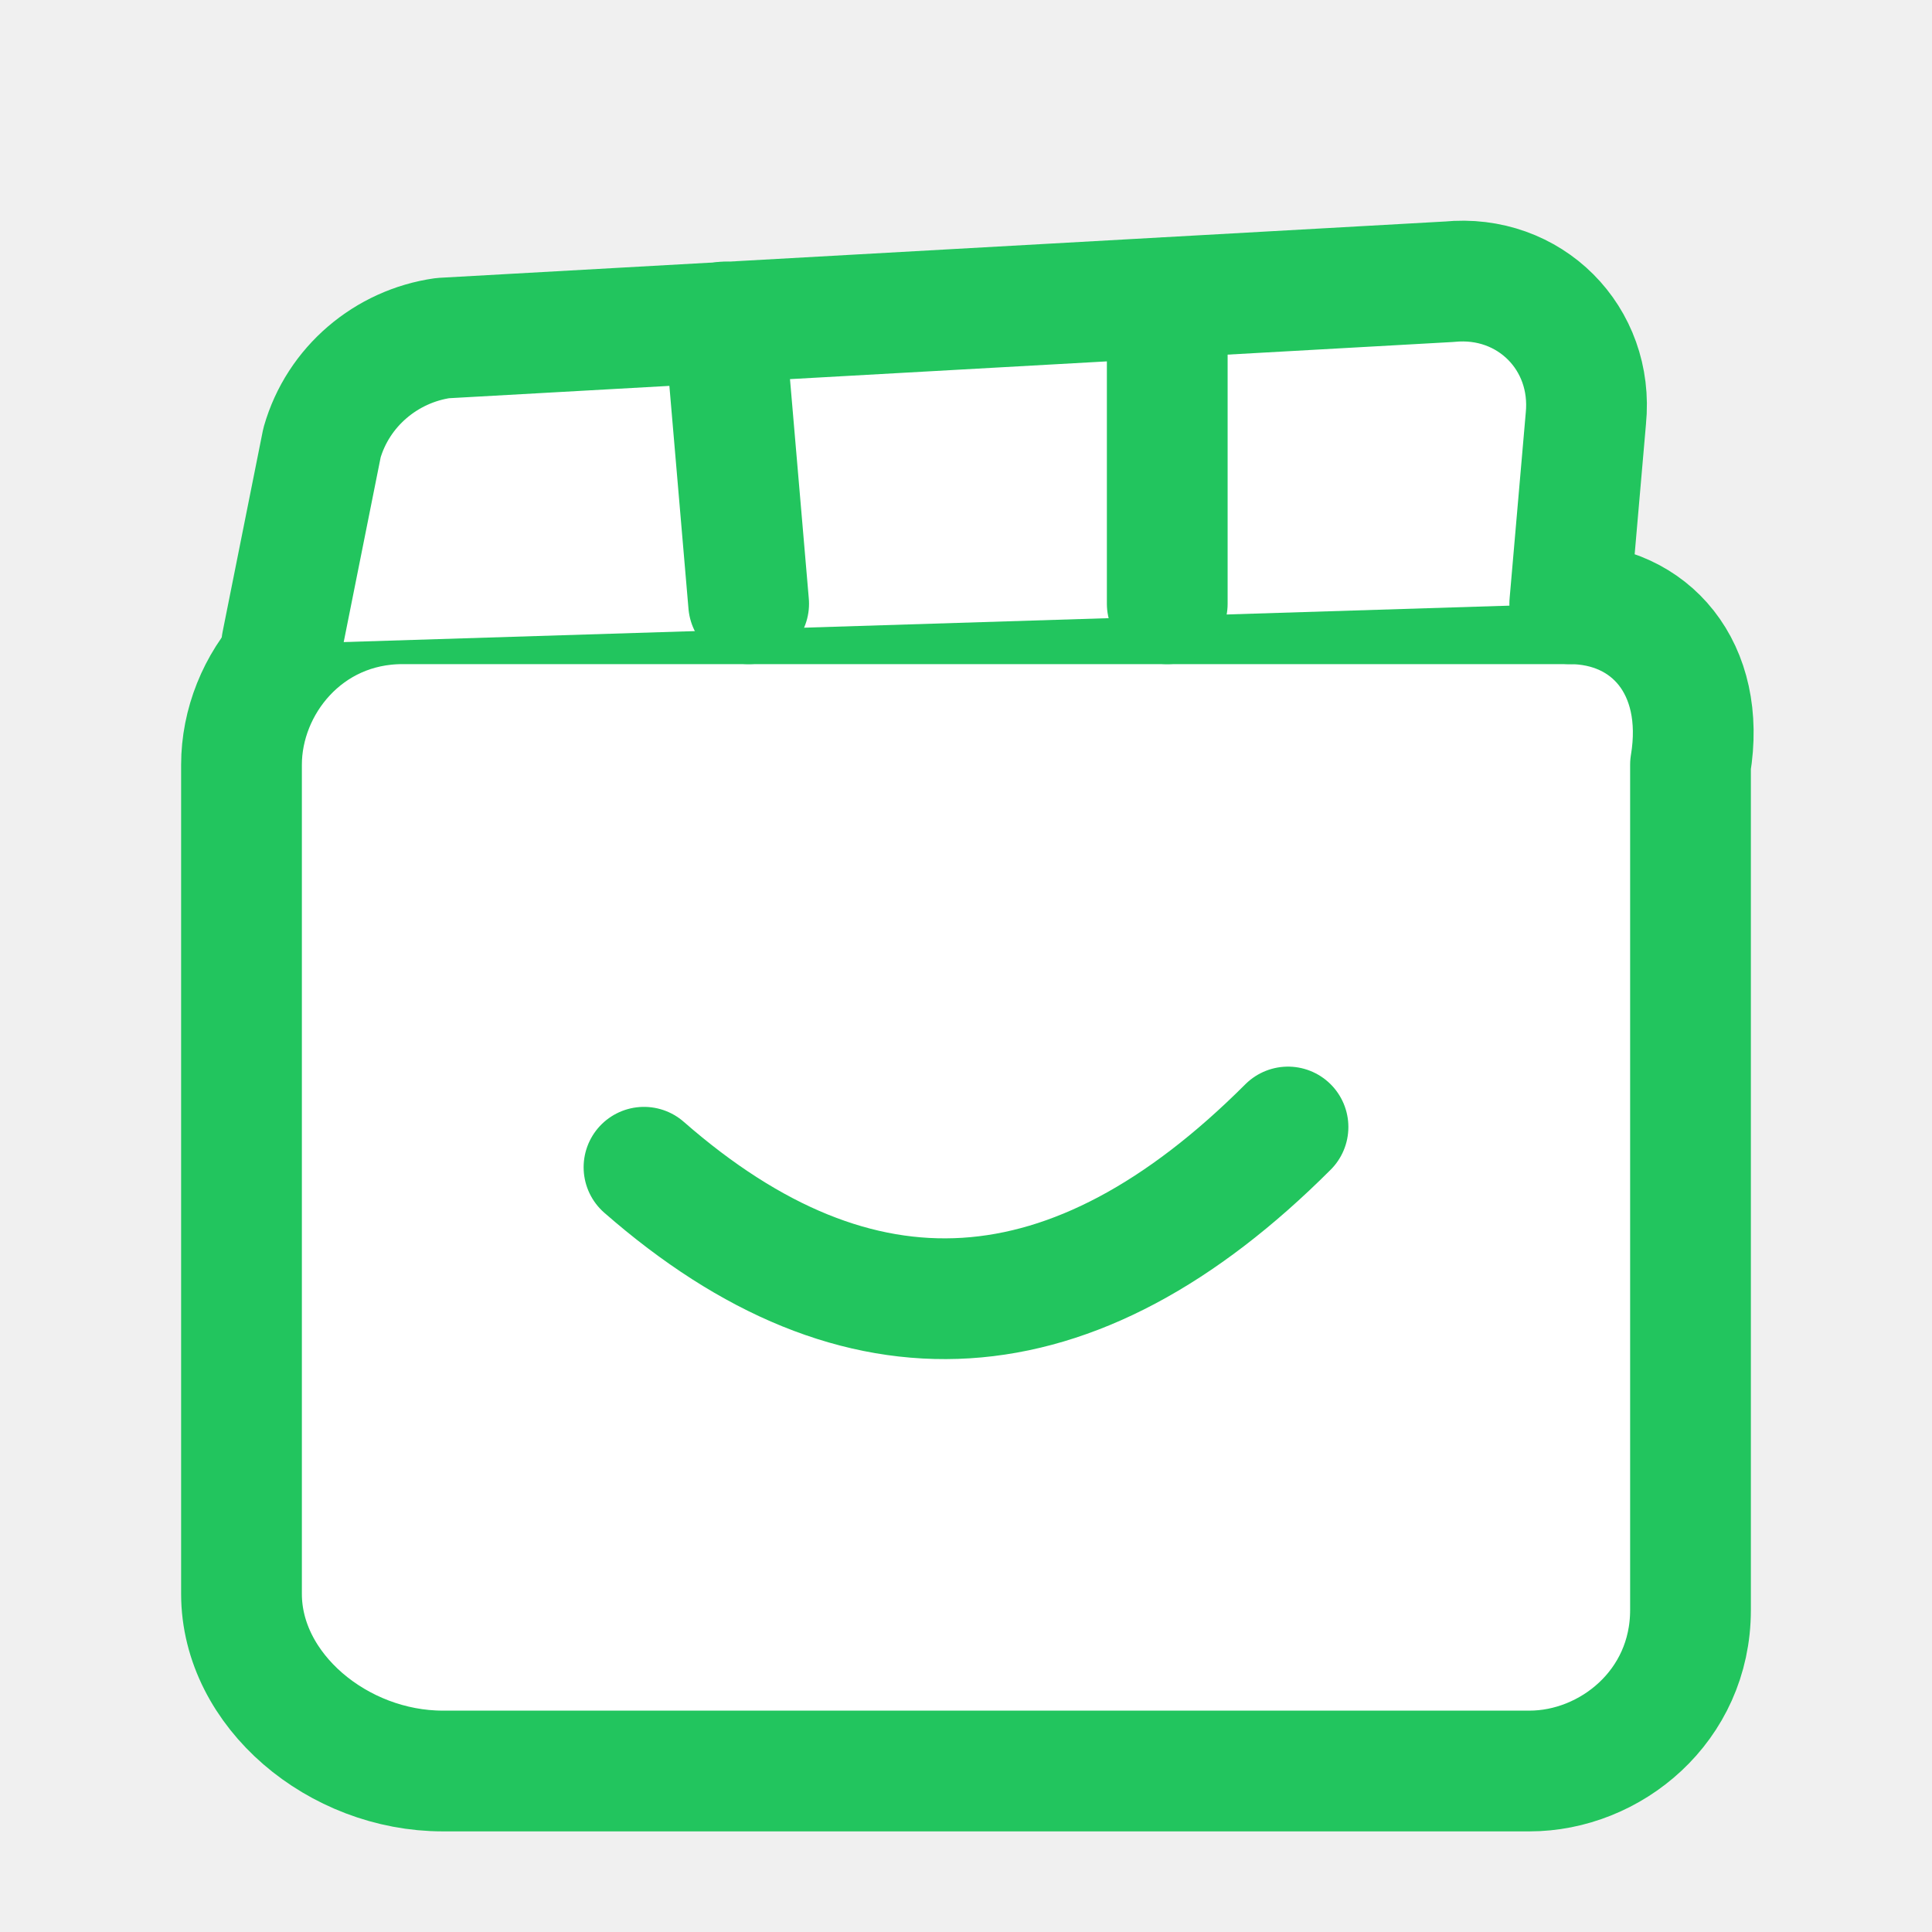
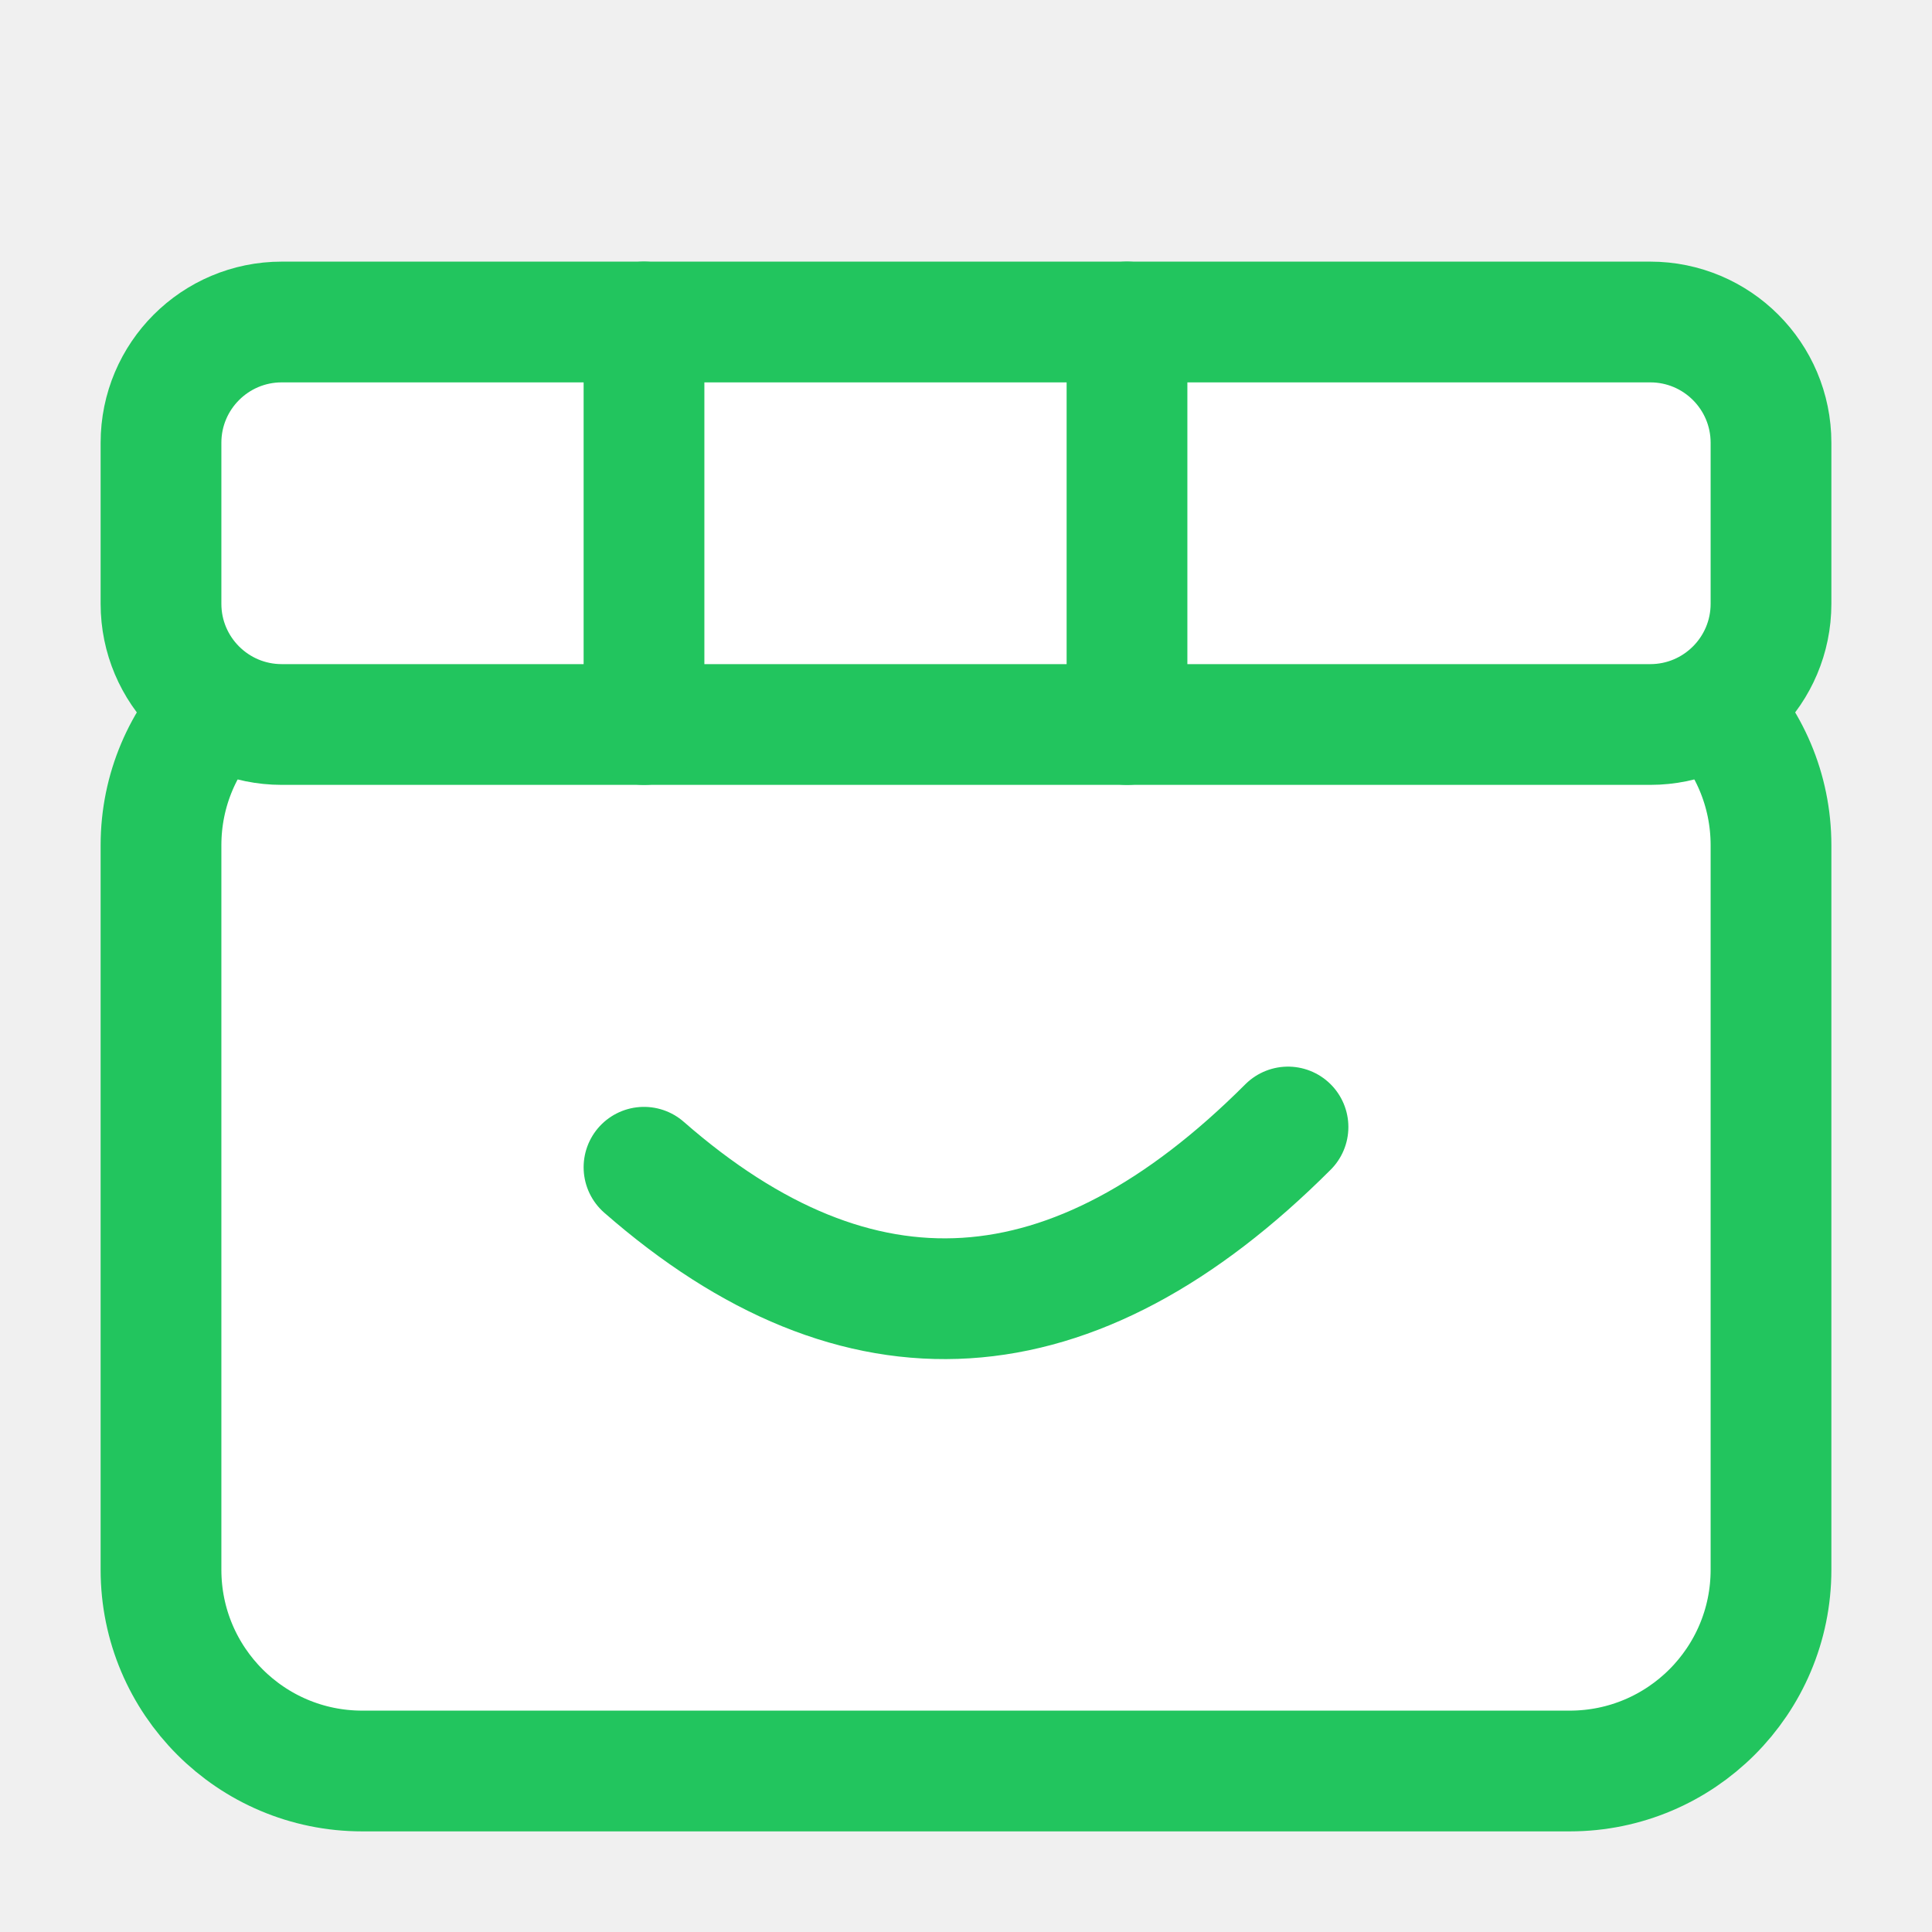
<svg xmlns="http://www.w3.org/2000/svg" width="24" height="24" viewBox="0 0 24 24" fill="none">
-   <path d="M3 9.5 C3 8.5 3.8 7.5 5 7.5 L19.5 7.5 C20.5 7.5 21.2 8.3 21 9.5 L21 20 C21 21.2 20 22 19 22 L5.5 22 C4.2 22 3 21 3 19.8 Z" stroke="#22c55e" stroke-width="1.5" fill="white" stroke-linecap="round" stroke-linejoin="round" />
-   <path d="M3.5 8 L4 5.5 C4.2 4.8 4.8 4.3 5.5 4.2 L18 3.5 C19 3.4 19.8 4.2 19.7 5.2 L19.5 7.5" stroke="#22c55e" stroke-width="1.5" fill="white" stroke-linecap="round" stroke-linejoin="round" />
-   <line x1="9" y1="4" x2="9.3" y2="7.5" stroke="#22c55e" stroke-width="1.5" stroke-linecap="round" />
-   <line x1="14.5" y1="3.7" x2="14.5" y2="7.5" stroke="#22c55e" stroke-width="1.5" stroke-linecap="round" />
+   <rect x="2" y="8" width="20" height="14" rx="2.5" stroke="#22c55e" stroke-width="1.5" fill="white" />
+   <rect x="2" y="4" width="20" height="5" rx="1.5" stroke="#22c55e" stroke-width="1.5" fill="white" />
+   <line x1="8" y1="4" x2="8" y2="9" stroke="#22c55e" stroke-width="1.5" stroke-linecap="round" />
+   <line x1="14" y1="4" x2="14" y2="9" stroke="#22c55e" stroke-width="1.5" stroke-linecap="round" />
  <path d="M8 14.5 Q12 18 16 14" stroke="#22c55e" stroke-width="1.5" fill="none" stroke-linecap="round" />
</svg>
